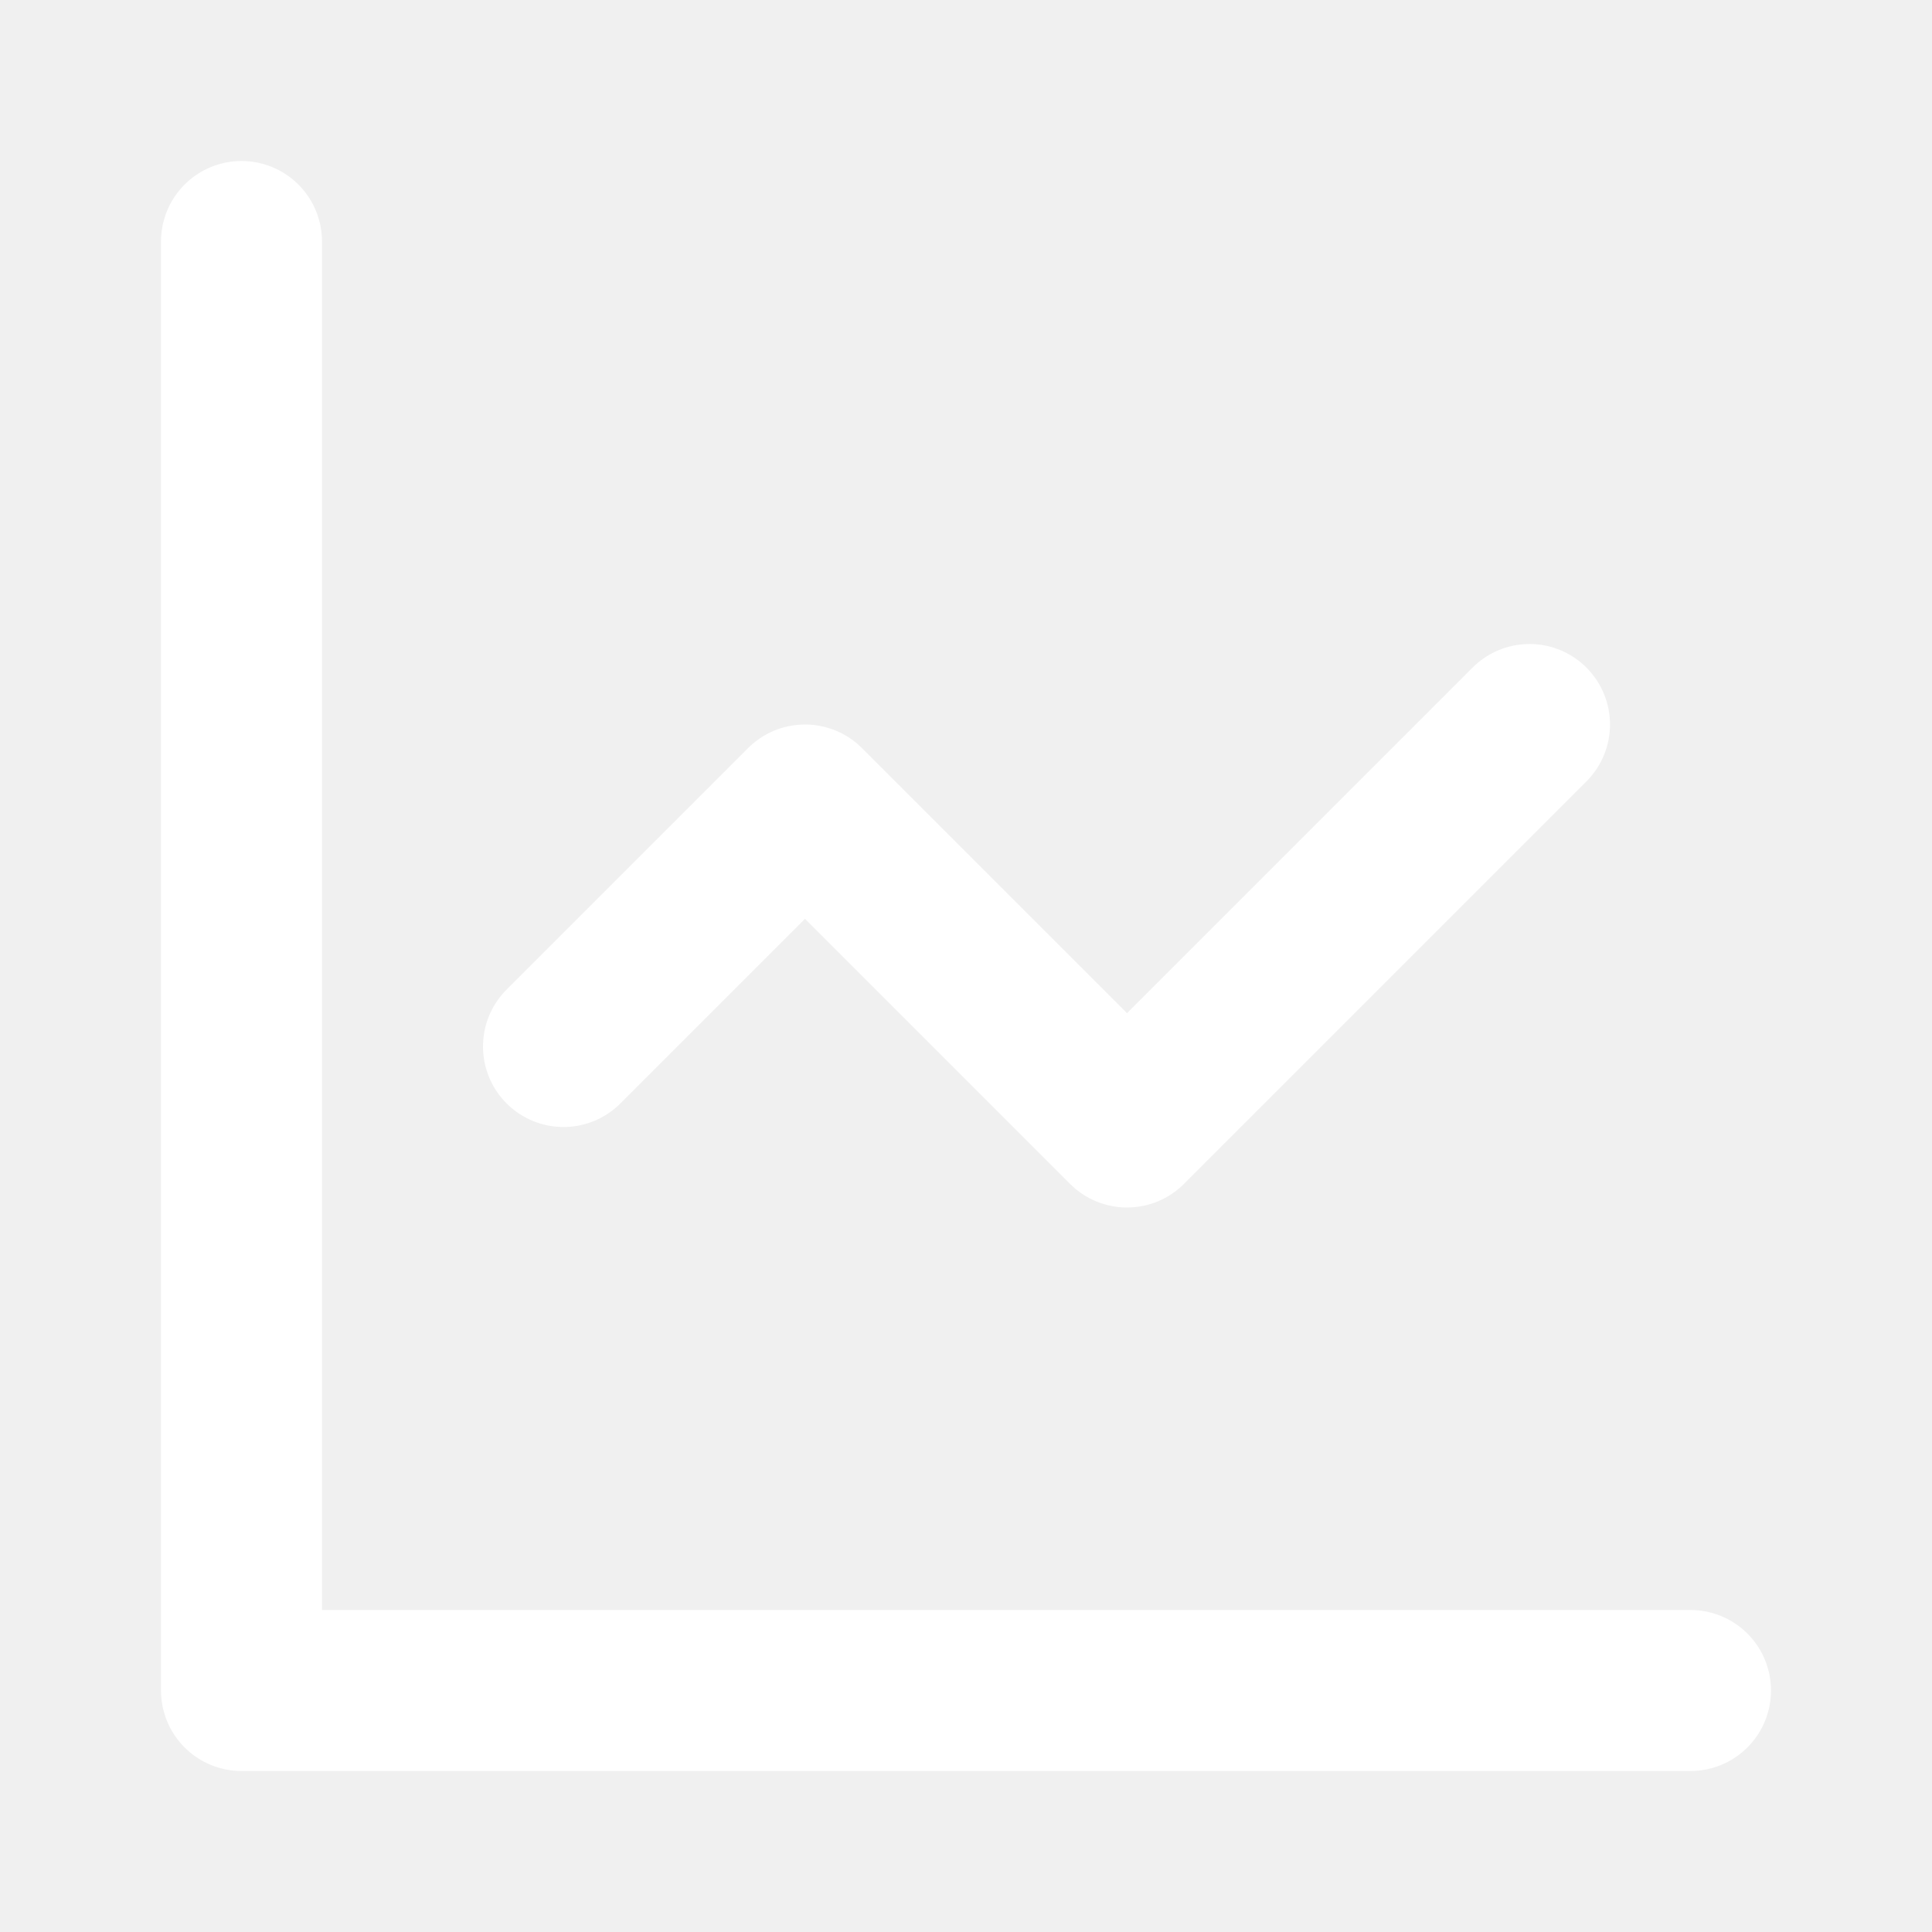
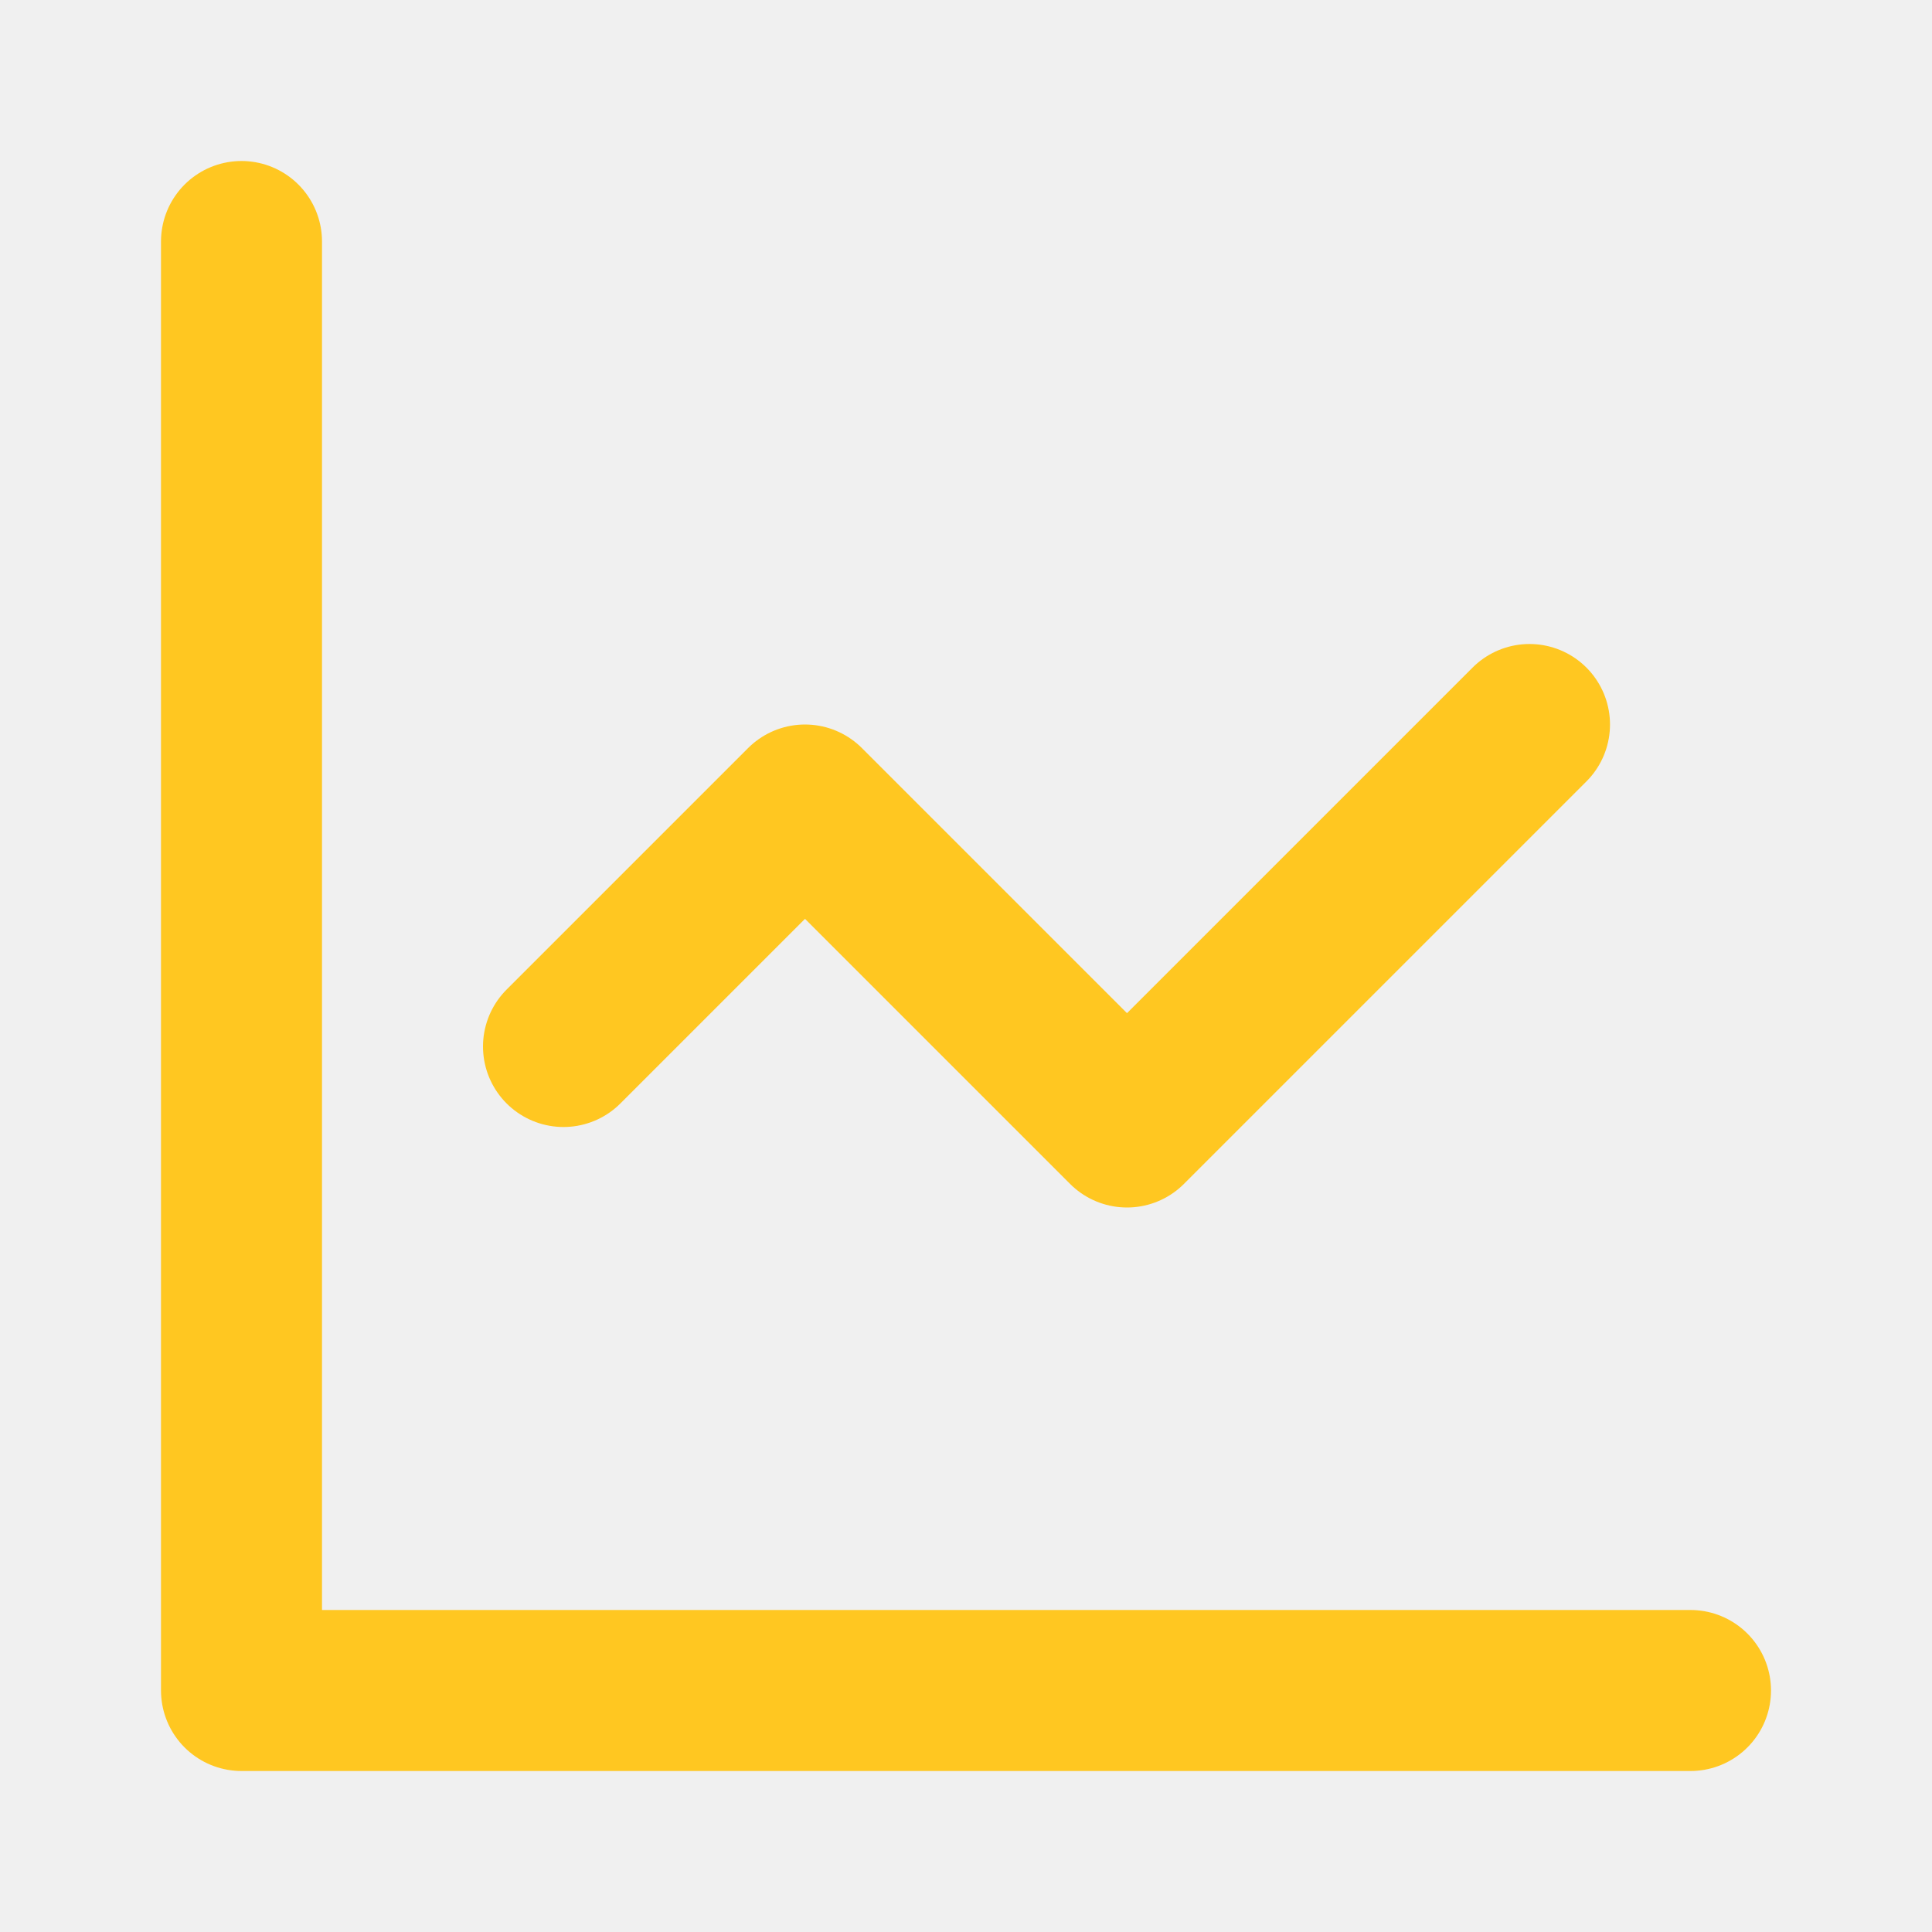
- <svg xmlns="http://www.w3.org/2000/svg" width="24" height="24" viewBox="0 0 24 24" fill="none" stroke="#ffffff" stroke-width="2" stroke-linecap="round" stroke-linejoin="round" class="lucide lucide-line-chart">
+ <svg xmlns="http://www.w3.org/2000/svg" width="24" height="24" viewBox="0 0 24 24" fill="none" stroke="#ffc721" stroke-width="2" stroke-linecap="round" stroke-linejoin="round" class="lucide lucide-line-chart">
  <path d="M3 3v18h18" />
  <path d="m19 9-5 5-4-4-3 3" />
</svg>
